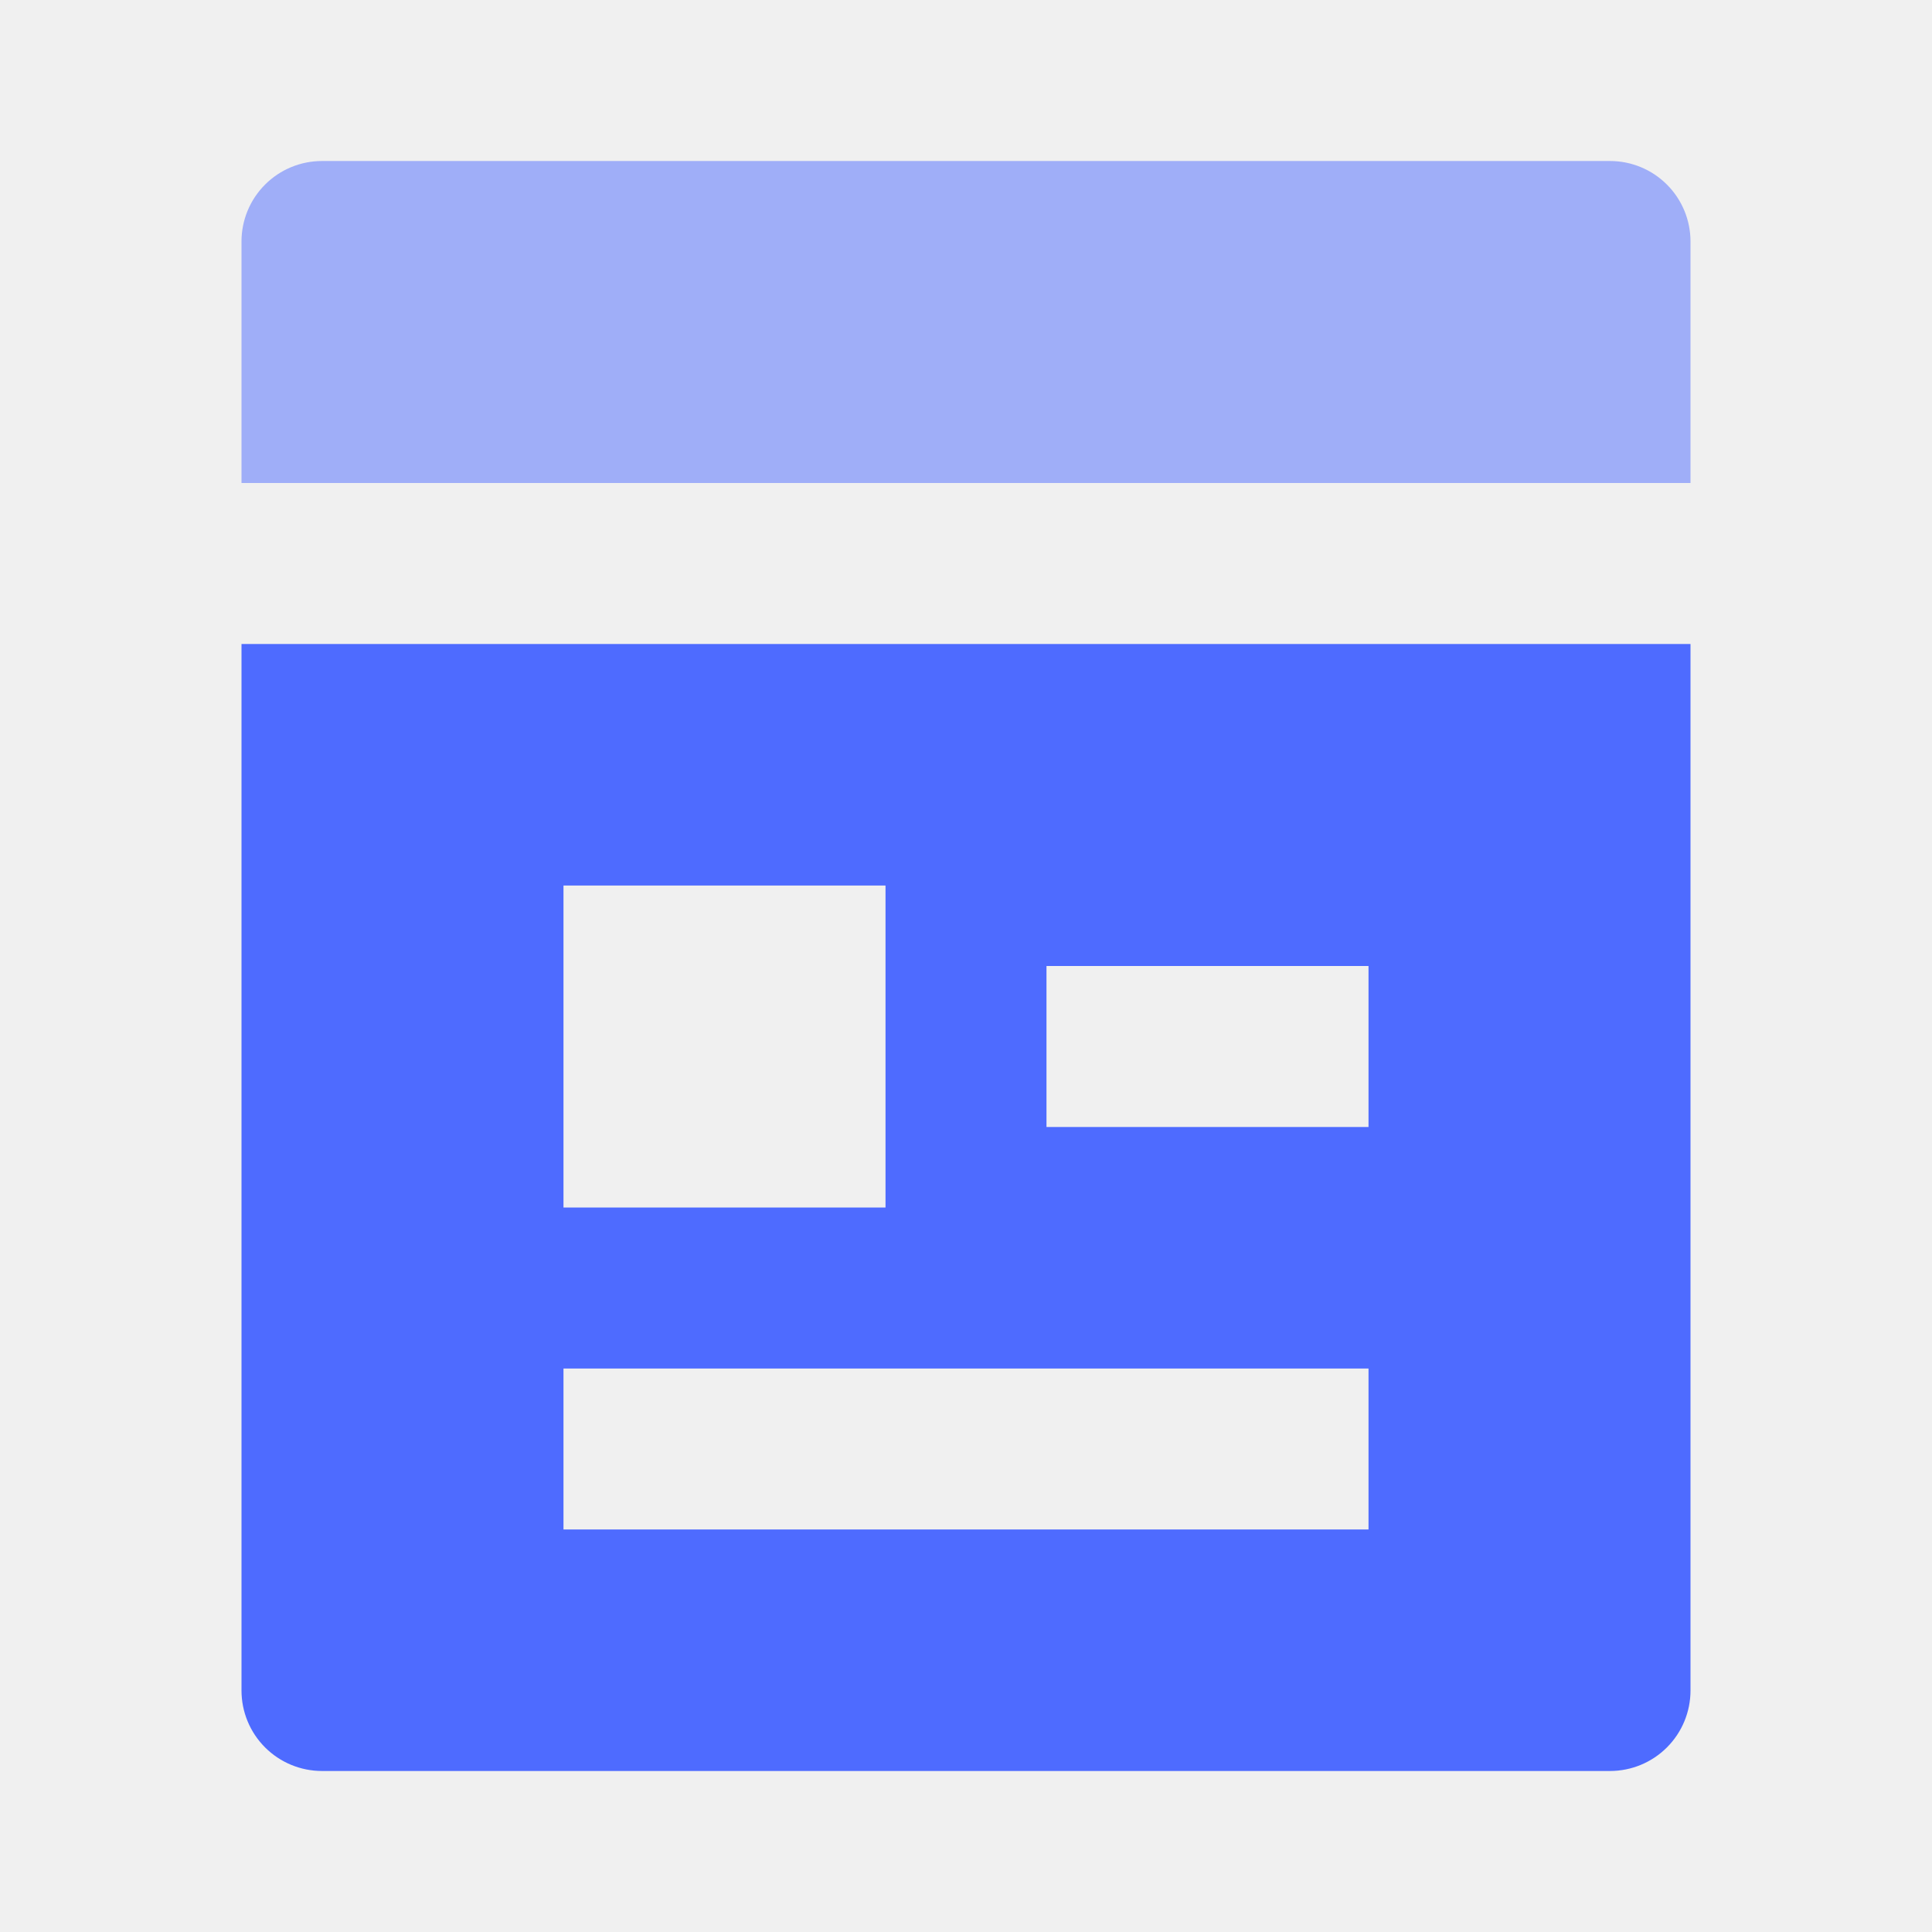
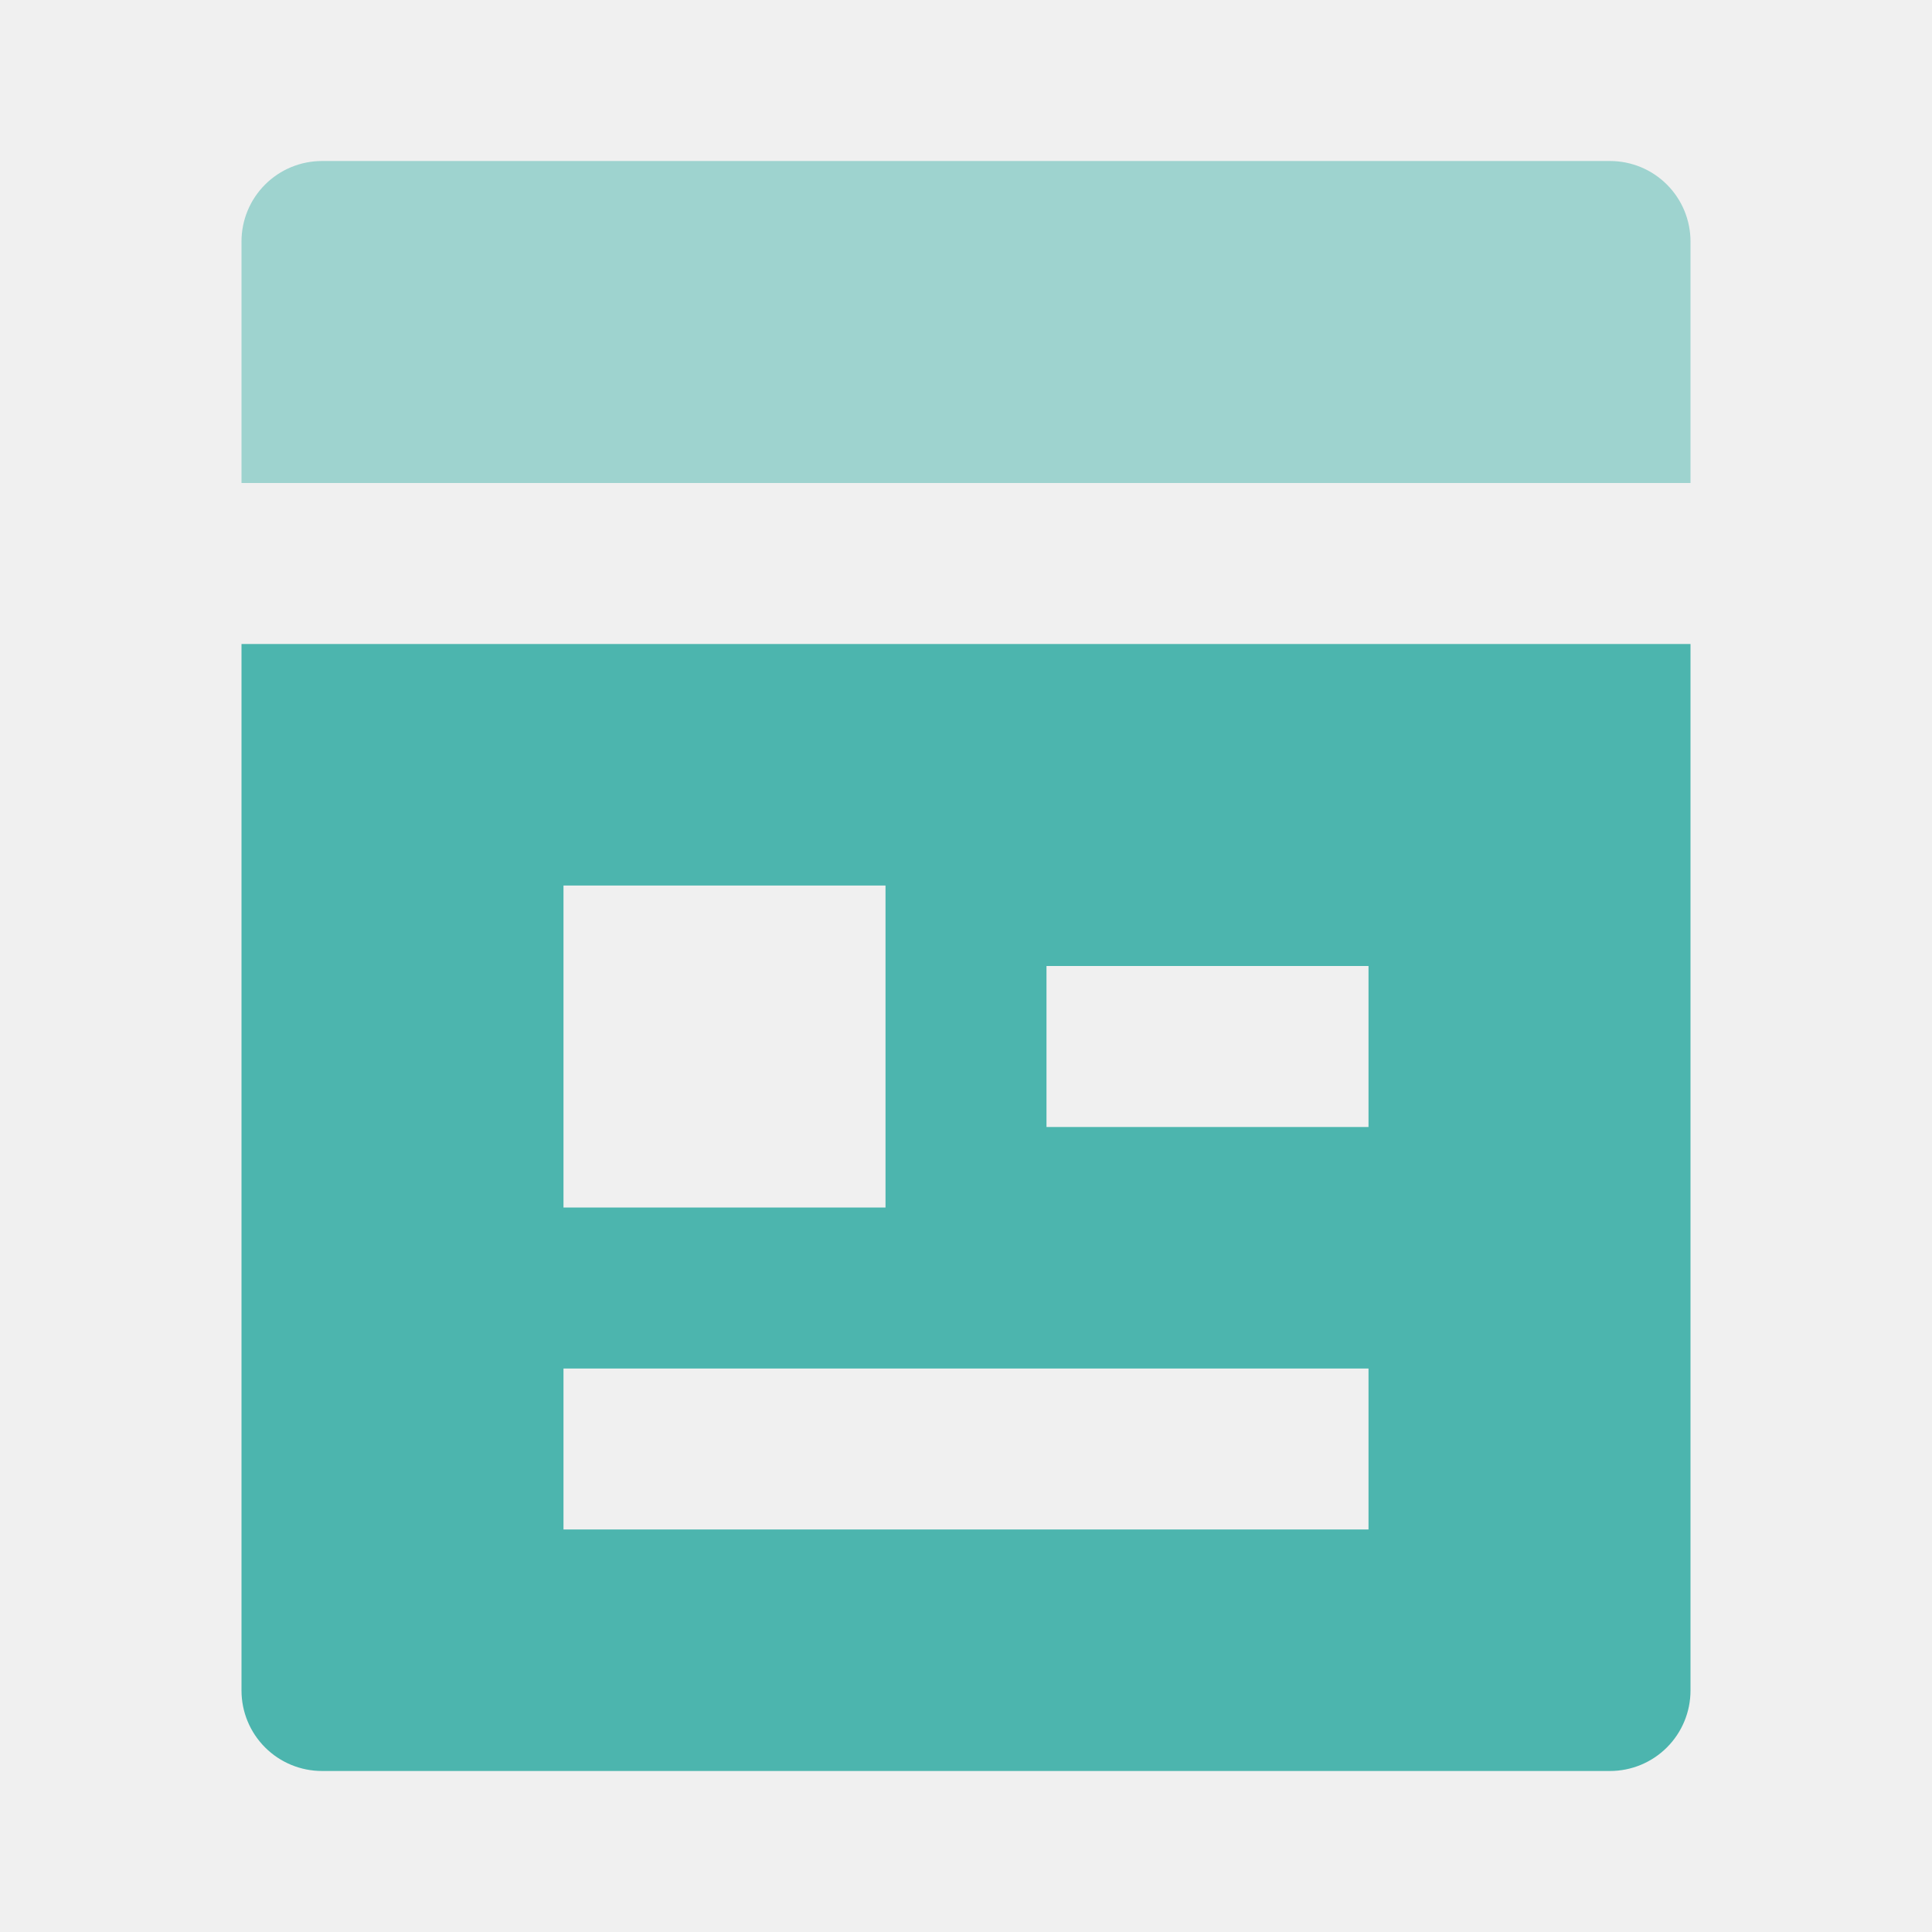
<svg xmlns="http://www.w3.org/2000/svg" width="50" height="50" viewBox="0 0 50 50" fill="none">
  <g clip-path="url(#clip0_23_54)">
-     <path d="M41.667 45.833H8.333C7.781 45.833 7.251 45.614 6.86 45.223C6.469 44.832 6.25 44.303 6.25 43.75V16.667H43.75V43.75C43.75 44.303 43.531 44.832 43.14 45.223C42.749 45.614 42.219 45.833 41.667 45.833ZM14.583 22.917V31.25H22.917V22.917H14.583ZM14.583 35.417V39.583H35.417V35.417H14.583ZM27.083 25V29.167H35.417V25H27.083Z" fill="#4E6BFF" />
-     <path opacity="0.5" d="M43.75 12.5H6.25V6.25C6.25 5.697 6.469 5.168 6.86 4.777C7.251 4.386 7.781 4.167 8.333 4.167H41.667C42.219 4.167 42.749 4.386 43.14 4.777C43.531 5.168 43.75 5.697 43.75 6.25V12.5Z" fill="#4E6BFF" />
+     <path d="M41.667 45.833H8.333C7.781 45.833 7.251 45.614 6.86 45.223C6.469 44.832 6.25 44.303 6.25 43.75V16.667H43.75V43.75C43.75 44.303 43.531 44.832 43.14 45.223C42.749 45.614 42.219 45.833 41.667 45.833ZM14.583 22.917V31.25H22.917V22.917H14.583ZM14.583 35.417V39.583H35.417V35.417H14.583ZM27.083 25V29.167H35.417V25H27.083Z" fill="#4CB5AE" />
+     <path opacity="0.5" d="M43.75 12.5H6.25V6.25C6.25 5.697 6.469 5.168 6.86 4.777C7.251 4.386 7.781 4.167 8.333 4.167H41.667C42.219 4.167 42.749 4.386 43.14 4.777C43.531 5.168 43.75 5.697 43.75 6.25V12.5Z" fill="#4CB5AE" />
  </g>
  <defs>
    <clipPath id="clip0_23_54">
      <rect width="50" height="50" fill="white" />
    </clipPath>
  </defs>
</svg>
